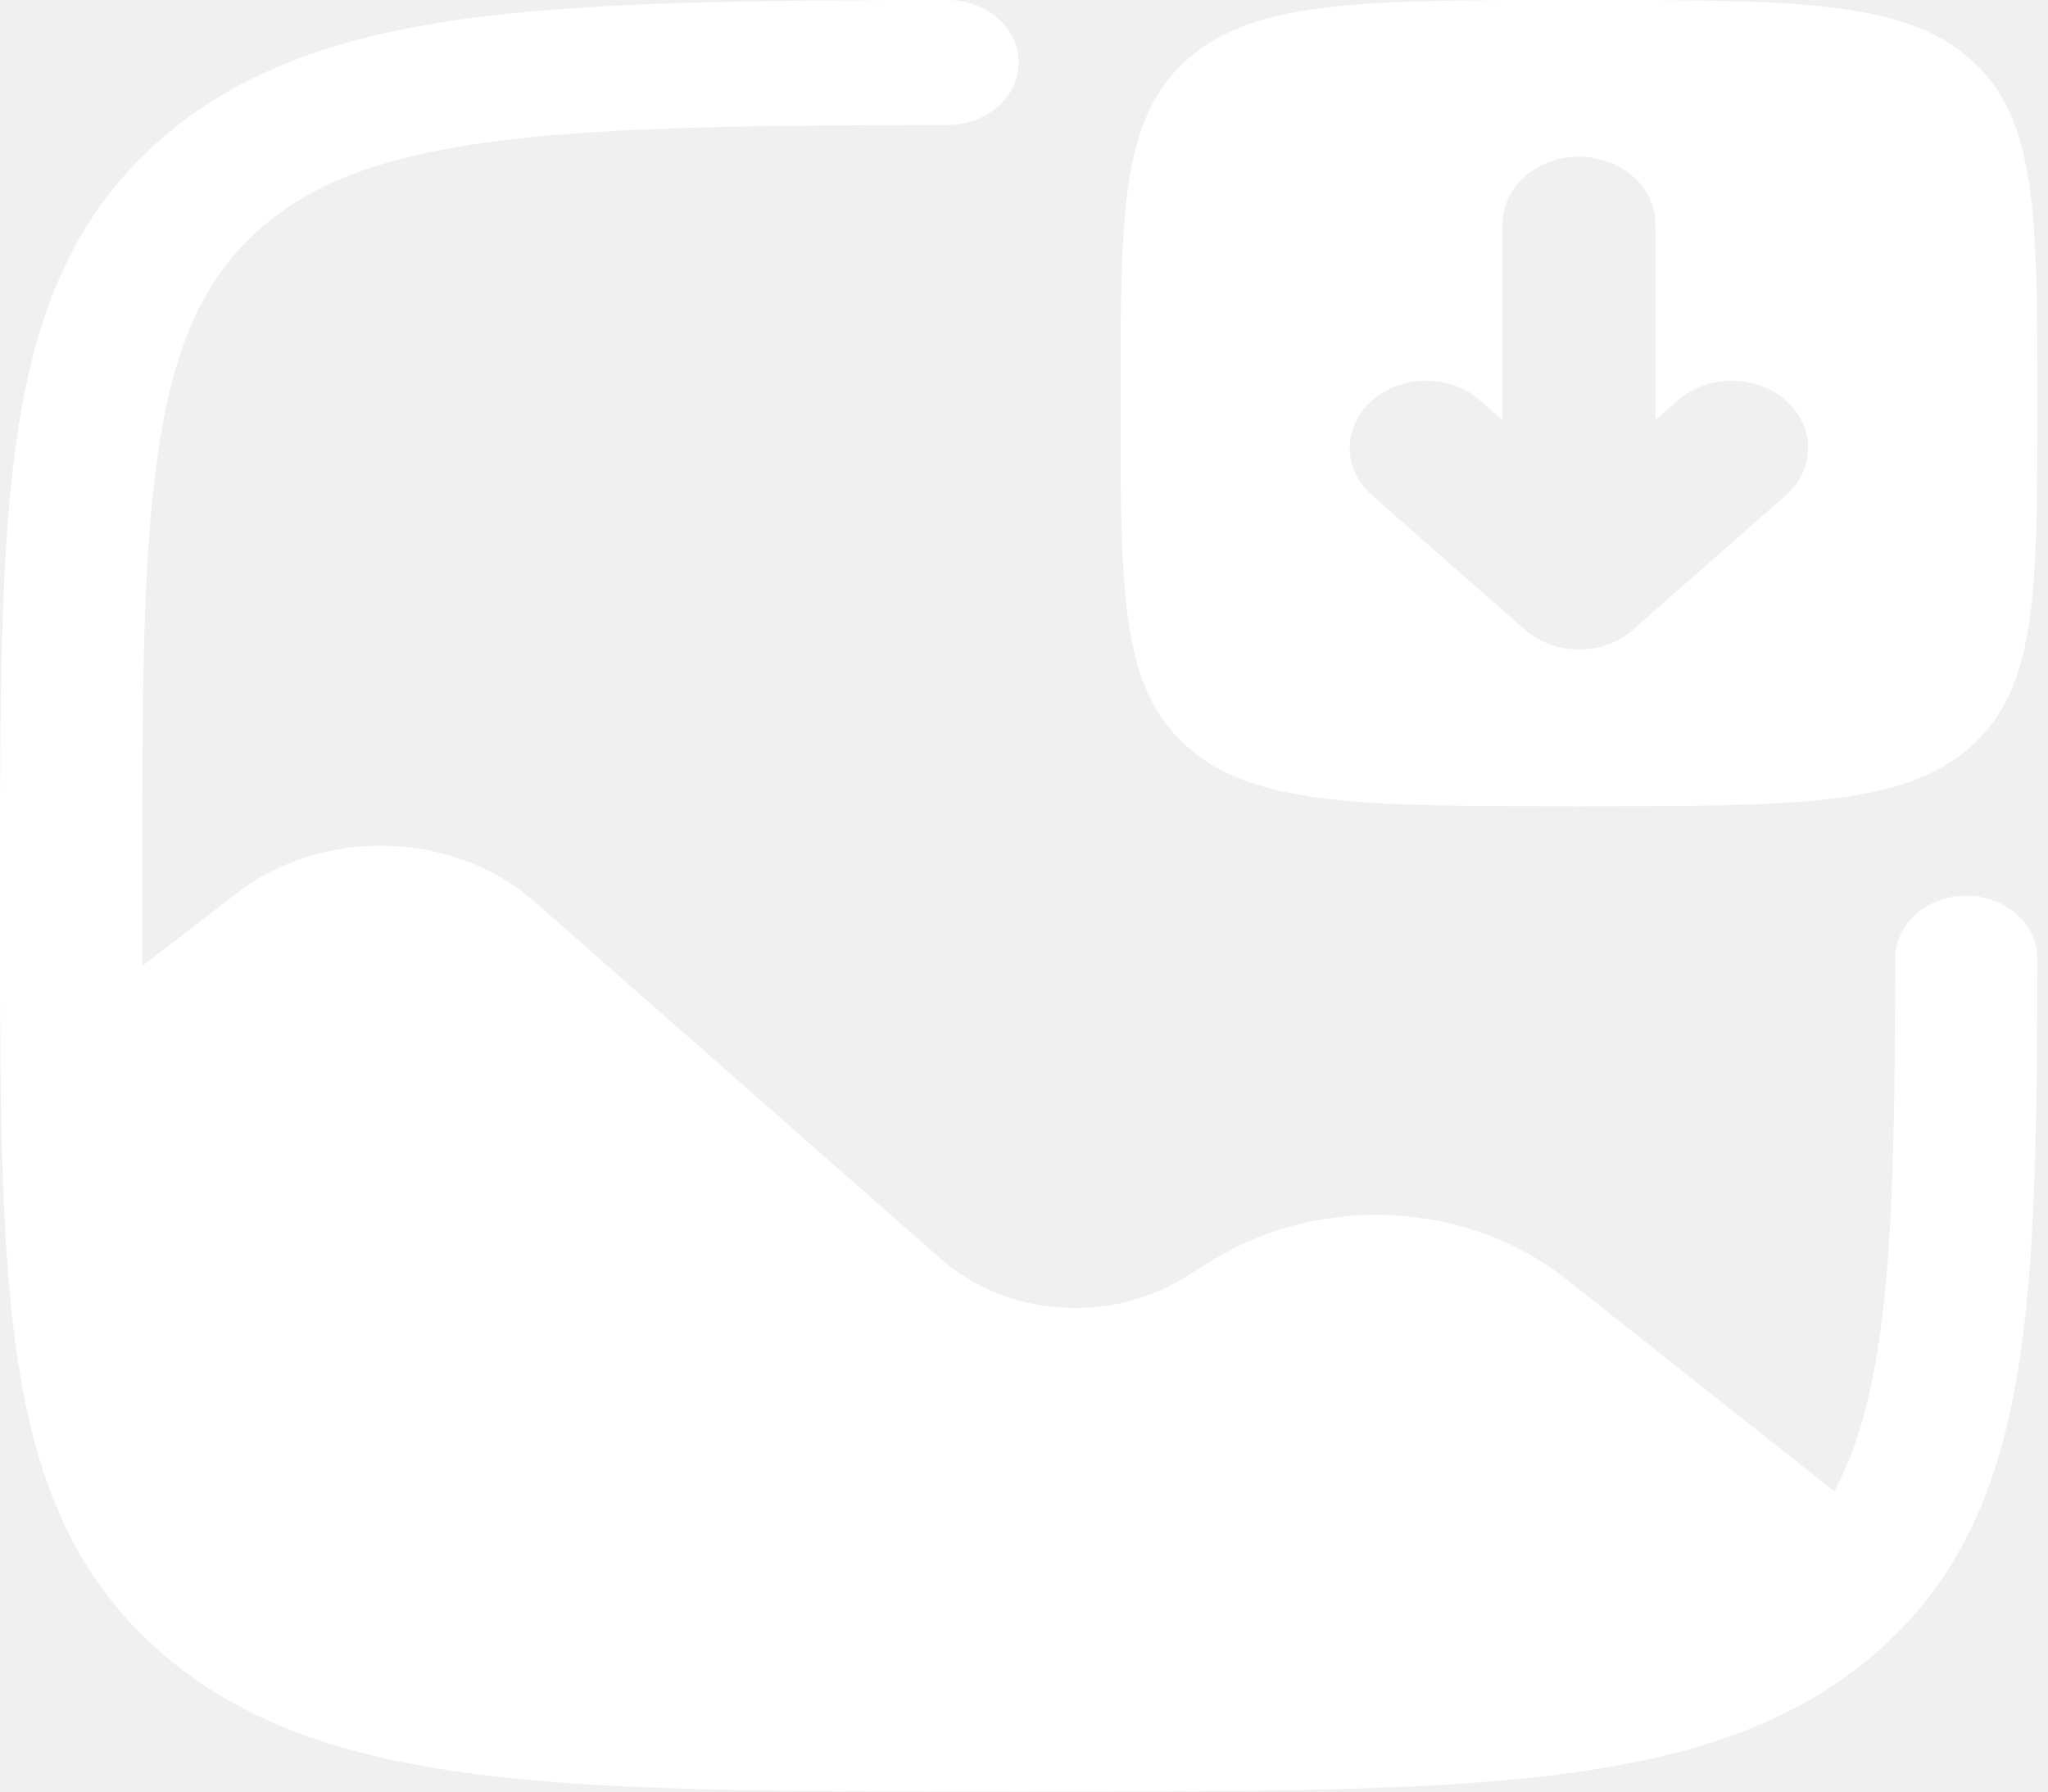
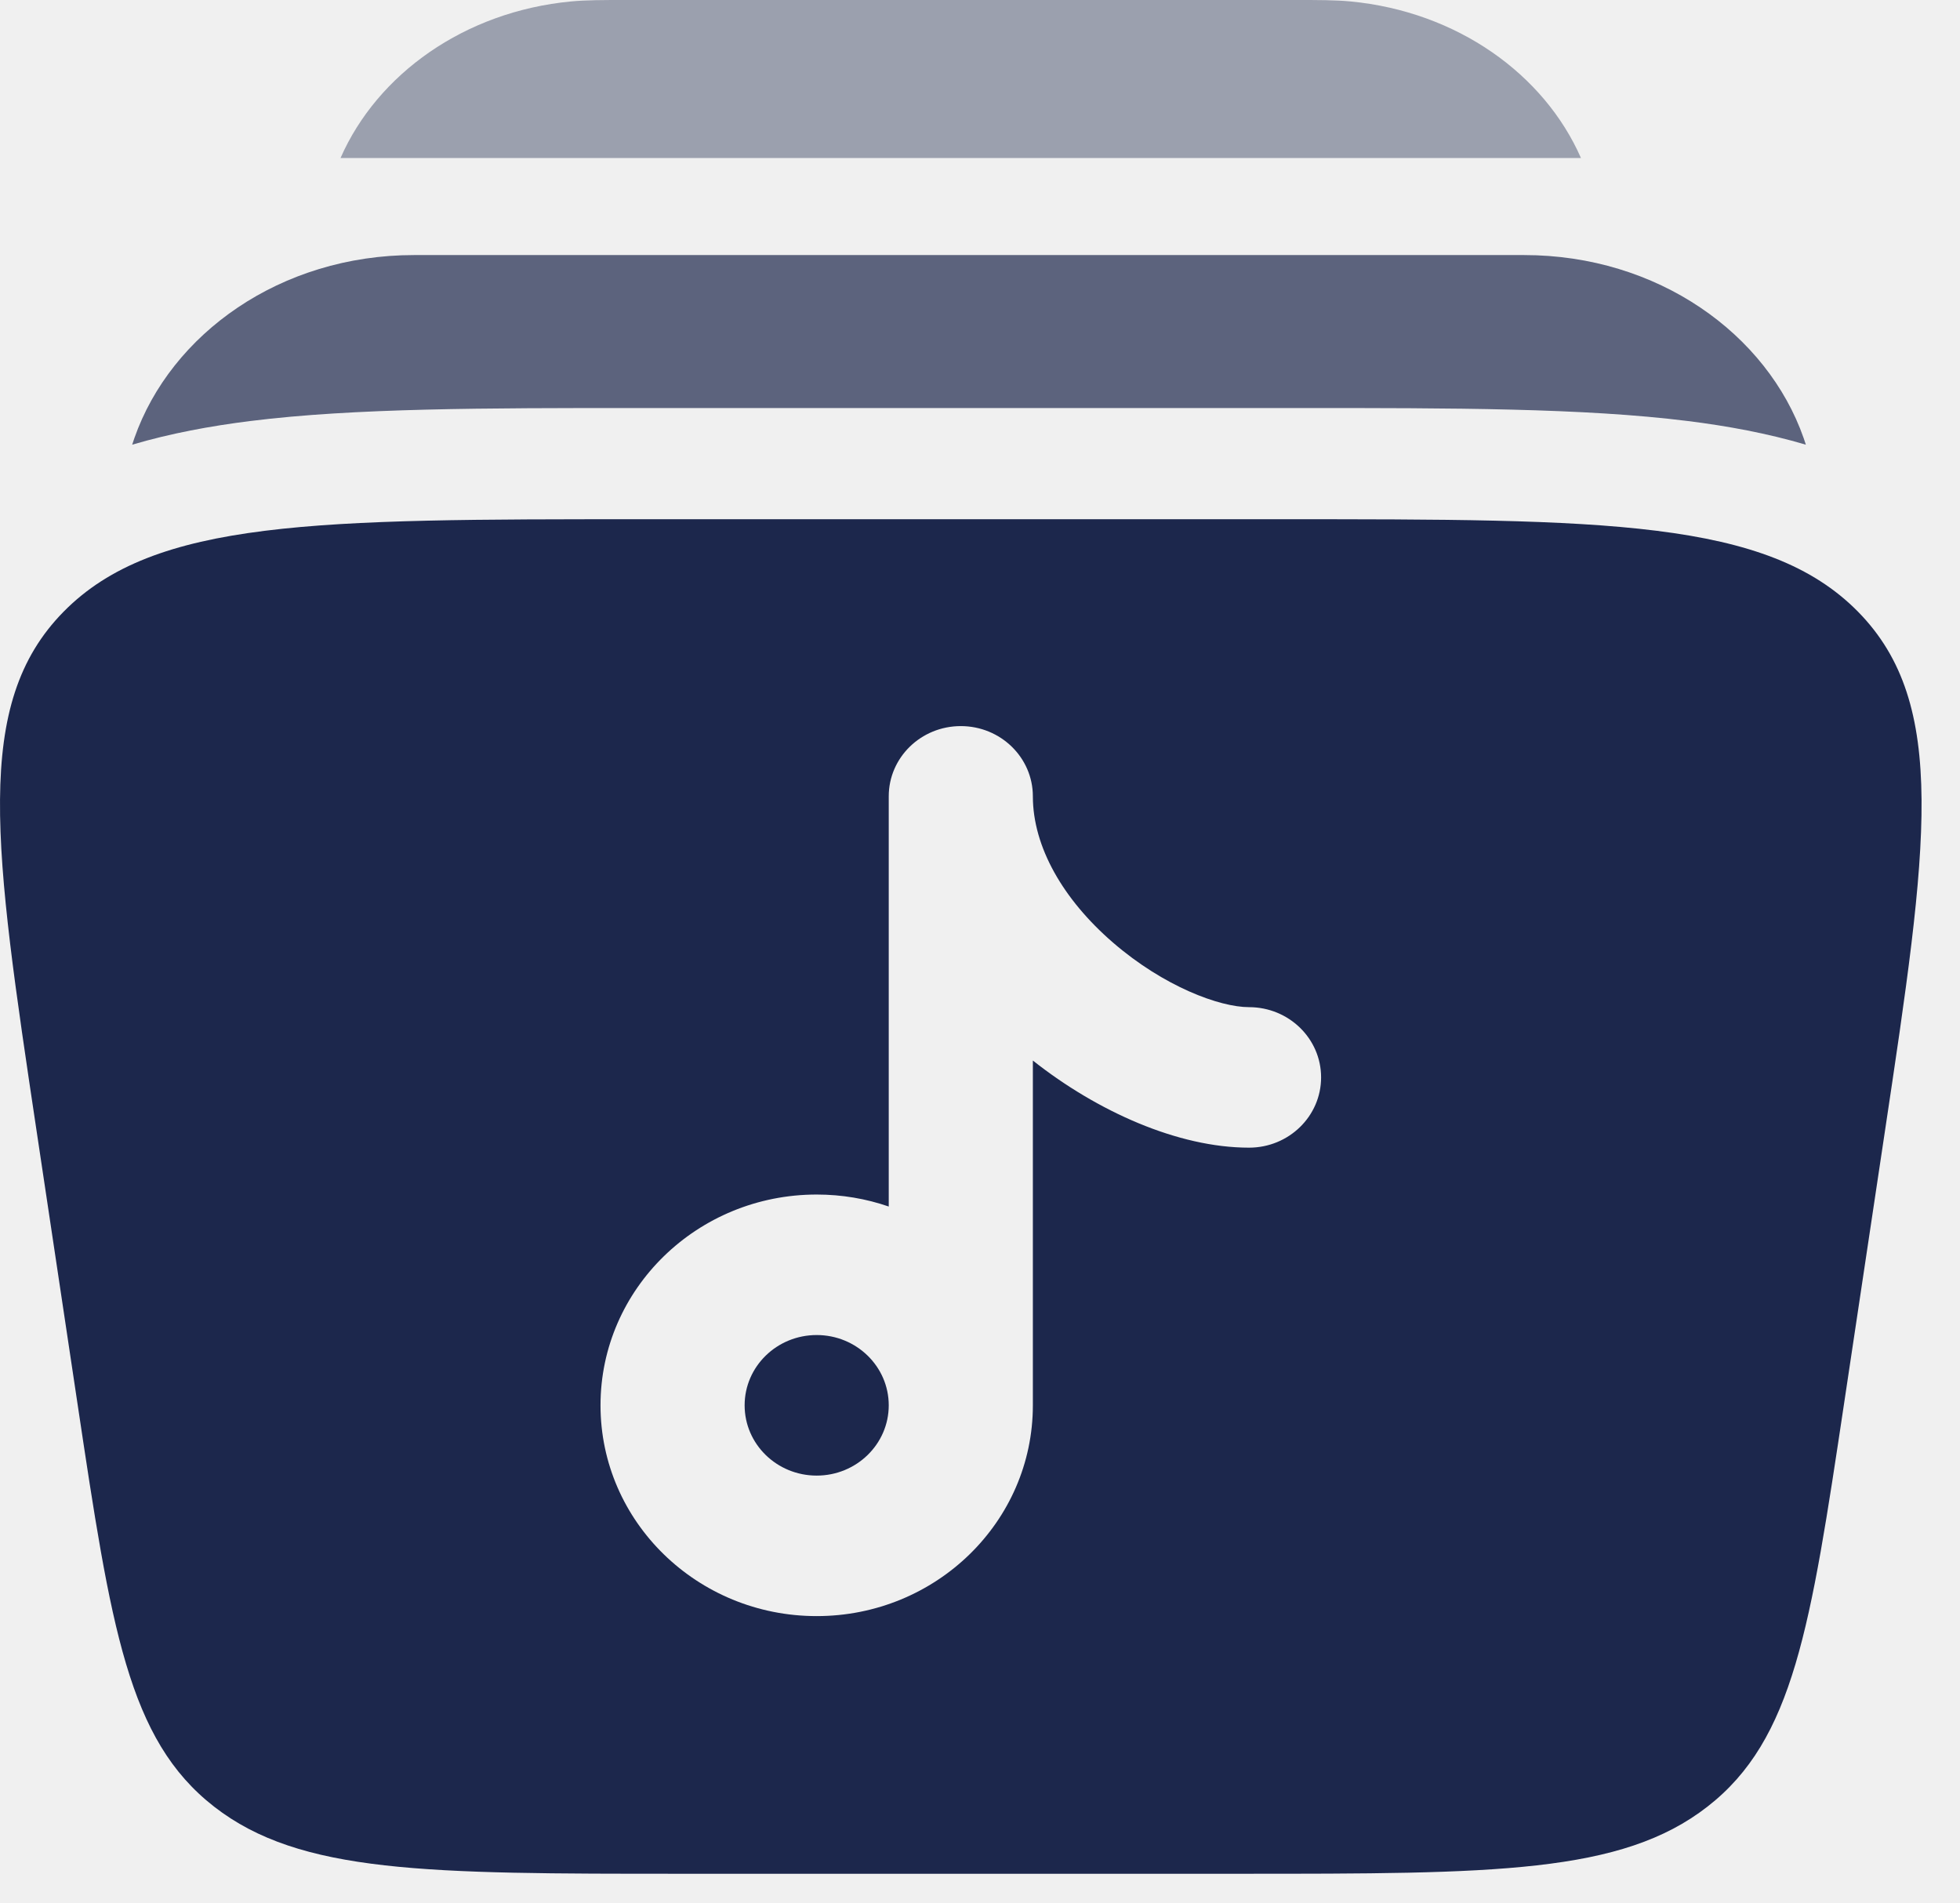
- <svg xmlns="http://www.w3.org/2000/svg" width="32" height="28" viewBox="0 0 32 28" fill="none">
-   <path d="M31.833 14.977C31.831 17.034 31.813 18.783 31.68 20.218C31.526 21.883 31.21 23.274 30.502 24.43C30.19 24.94 29.807 25.396 29.34 25.807C28.015 26.972 26.327 27.5 24.188 27.753C22.098 28 19.419 28 16.002 28H15.832C12.414 28 9.735 28 7.645 27.753C5.506 27.5 3.818 26.972 2.494 25.807C1.319 24.774 0.712 23.488 0.39 21.893C0.073 20.326 0.015 18.376 0.003 15.955C2.15497e-07 15.34 2.39561e-07 14.688 2.39561e-07 14.001V13.925C-1.56771e-05 10.919 -3.14496e-05 8.563 0.281 6.725C0.569 4.843 1.169 3.359 2.494 2.193C3.818 1.028 5.506 0.5 7.645 0.247C9.504 0.027 11.895 0.003 14.806 0C15.419 -0 15.917 0.437 15.917 0.977C15.917 1.516 15.419 1.953 14.806 1.954C11.854 1.957 9.657 1.98 7.941 2.183C6.049 2.407 4.907 2.833 4.064 3.575C3.221 4.317 2.737 5.32 2.482 6.985C2.223 8.678 2.221 10.903 2.221 14C2.221 14.378 2.221 14.744 2.221 15.098L3.704 13.957C5.053 12.919 7.087 12.979 8.354 14.094L14.706 19.68C15.723 20.575 17.325 20.697 18.502 19.97L18.944 19.697C20.638 18.649 22.93 18.771 24.469 19.989L28.66 23.307C29.082 22.527 29.332 21.504 29.466 20.059C29.592 18.699 29.61 17.046 29.612 14.977C29.613 14.438 30.11 14 30.723 14C31.336 14 31.834 14.438 31.833 14.977Z" fill="white" />
-   <path fill-rule="evenodd" clip-rule="evenodd" d="M24.671 0C21.294 0 19.606 -8.34465e-08 18.557 0.923C17.508 1.845 17.508 3.33 17.508 6.3C17.508 9.27 17.508 10.755 18.557 11.677C19.606 12.6 21.294 12.6 24.671 12.6C28.047 12.6 29.735 12.6 30.785 11.677C31.833 10.755 31.833 9.27 31.833 6.3C31.833 3.33 31.833 1.845 30.785 0.923C29.735 -8.34465e-08 28.047 0 24.671 0ZM27.902 7.742L25.515 9.842C25.049 10.252 24.293 10.252 23.827 9.842L21.439 7.742C20.973 7.332 20.973 6.668 21.439 6.258C21.905 5.847 22.661 5.847 23.127 6.258L23.477 6.565V3.5C23.477 2.92 24.012 2.45 24.671 2.45C25.33 2.45 25.865 2.92 25.865 3.5V6.565L26.214 6.258C26.68 5.847 27.436 5.847 27.902 6.258C28.369 6.668 28.369 7.332 27.902 7.742Z" fill="white" />
+ <svg xmlns="http://www.w3.org/2000/svg" width="34" height="33" viewBox="0 0 34 33" fill="none">
+   <path d="M15.417 24.375C15.417 23.702 14.857 23.156 14.167 23.156C13.476 23.156 12.917 23.702 12.917 24.375C12.917 25.048 13.476 25.594 14.167 25.594C14.857 25.594 15.417 25.048 15.417 24.375Z" fill="#1C274C" />
+   <path fill-rule="evenodd" clip-rule="evenodd" d="M11.121 9.006H22.213C27.837 9.006 30.65 9.006 32.23 10.609C33.809 12.213 33.438 14.691 32.694 19.645L31.989 24.344C31.406 28.23 31.115 30.173 29.619 31.336C28.124 32.5 25.919 32.5 21.508 32.5H11.826C7.415 32.5 5.209 32.5 3.714 31.336C2.219 30.173 1.927 28.23 1.344 24.344L0.639 19.645C-0.104 14.691 -0.476 12.213 1.104 10.609C2.684 9.006 5.496 9.006 11.121 9.006ZM17.917 13.812C17.917 13.139 17.357 12.594 16.667 12.594C15.976 12.594 15.417 13.139 15.417 13.812V20.927C15.026 20.792 14.605 20.719 14.167 20.719C12.096 20.719 10.417 22.356 10.417 24.375C10.417 26.394 12.096 28.031 14.167 28.031C16.238 28.031 17.917 26.394 17.917 24.375V18.395C19.034 19.278 20.436 19.906 21.667 19.906C22.357 19.906 22.917 19.361 22.917 18.687C22.917 18.014 22.357 17.469 21.667 17.469C21.158 17.469 20.191 17.113 19.306 16.348C18.442 15.601 17.917 14.688 17.917 13.812Z" fill="#1C274C" />
+   <path opacity="0.4" d="M10.849 1.18509e-05H22.483C22.87 -8.56491e-05 23.167 -0 23.427 0.025C25.273 0.201 26.785 1.283 27.425 2.741H5.907C6.547 1.283 8.059 0.201 9.905 0.025C10.165 -0 10.462 -8.56491e-05 10.849 1.18509e-05Z" fill="#1C274C" />
+   <path opacity="0.7" d="M7.184 4.424C4.866 4.424 2.966 5.789 2.331 7.599C2.318 7.637 2.305 7.675 2.293 7.713C2.957 7.517 3.648 7.389 4.347 7.302C6.147 7.077 8.423 7.077 11.066 7.077H22.553C25.196 7.077 27.472 7.077 29.273 7.302C29.972 7.389 30.662 7.517 31.326 7.713C31.314 7.675 31.301 7.637 31.288 7.599C30.654 5.789 28.753 4.424 26.436 4.424H7.184Z" fill="#1C274C" />
</svg>
